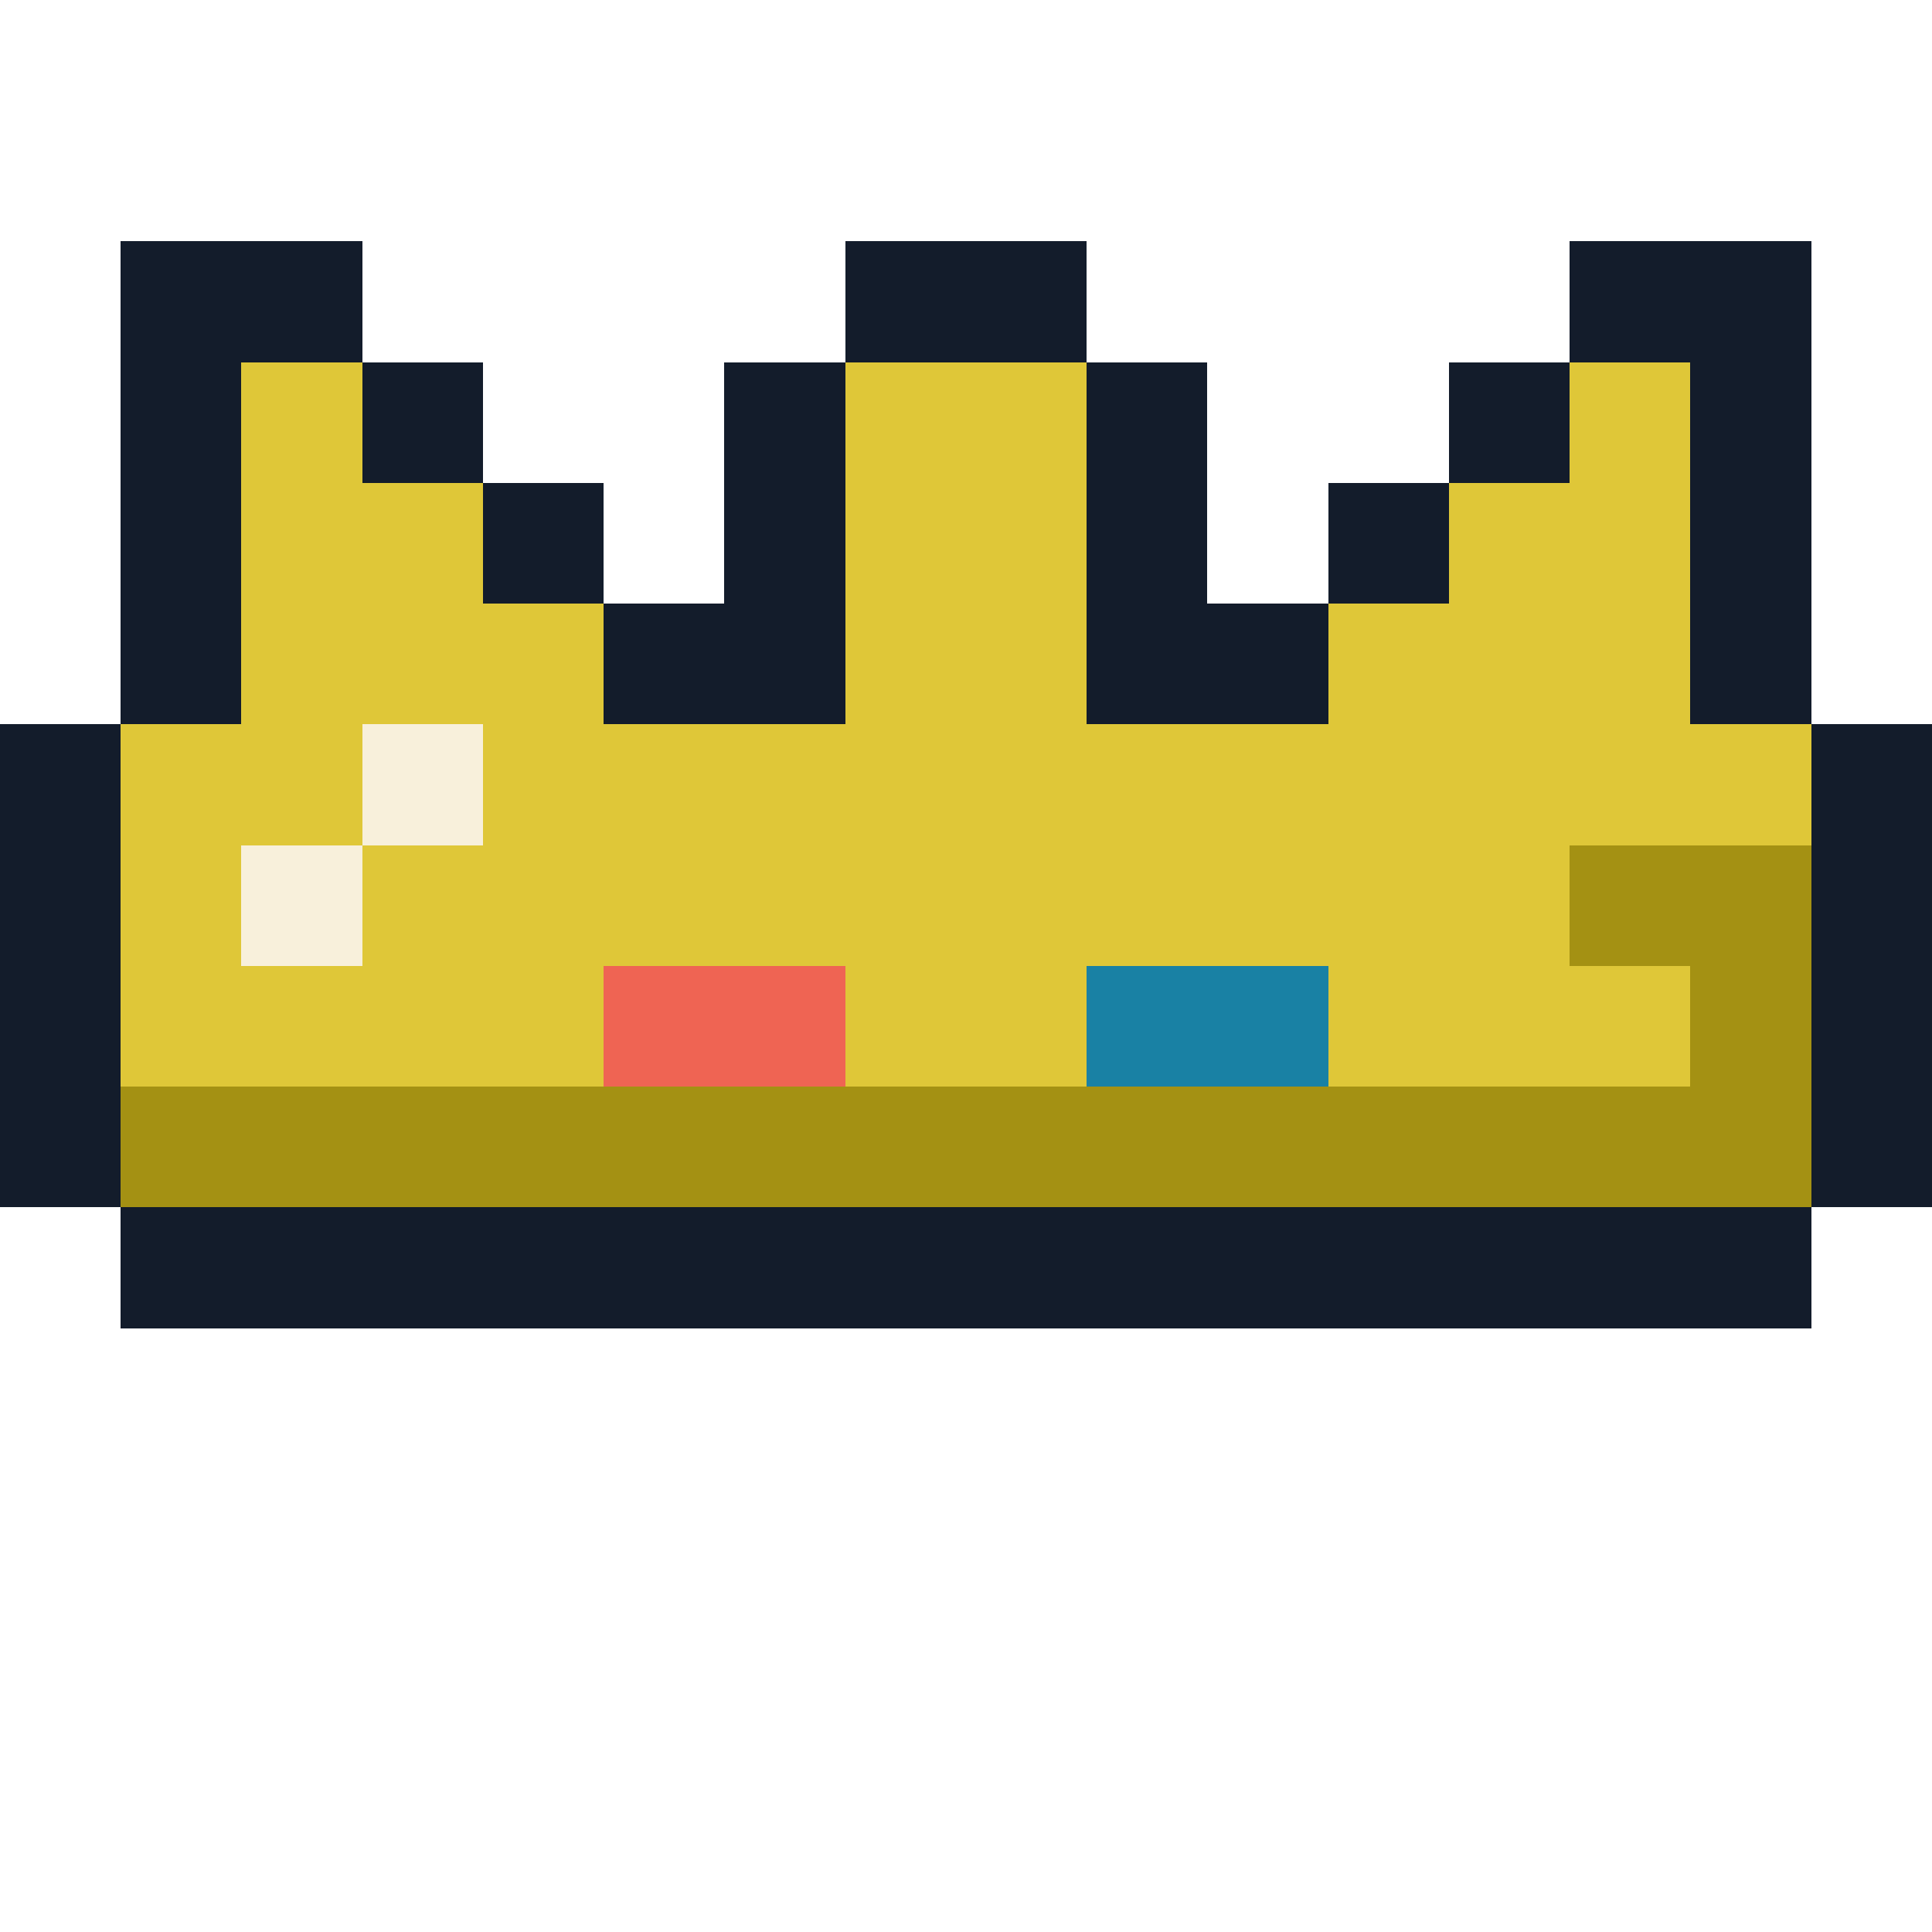
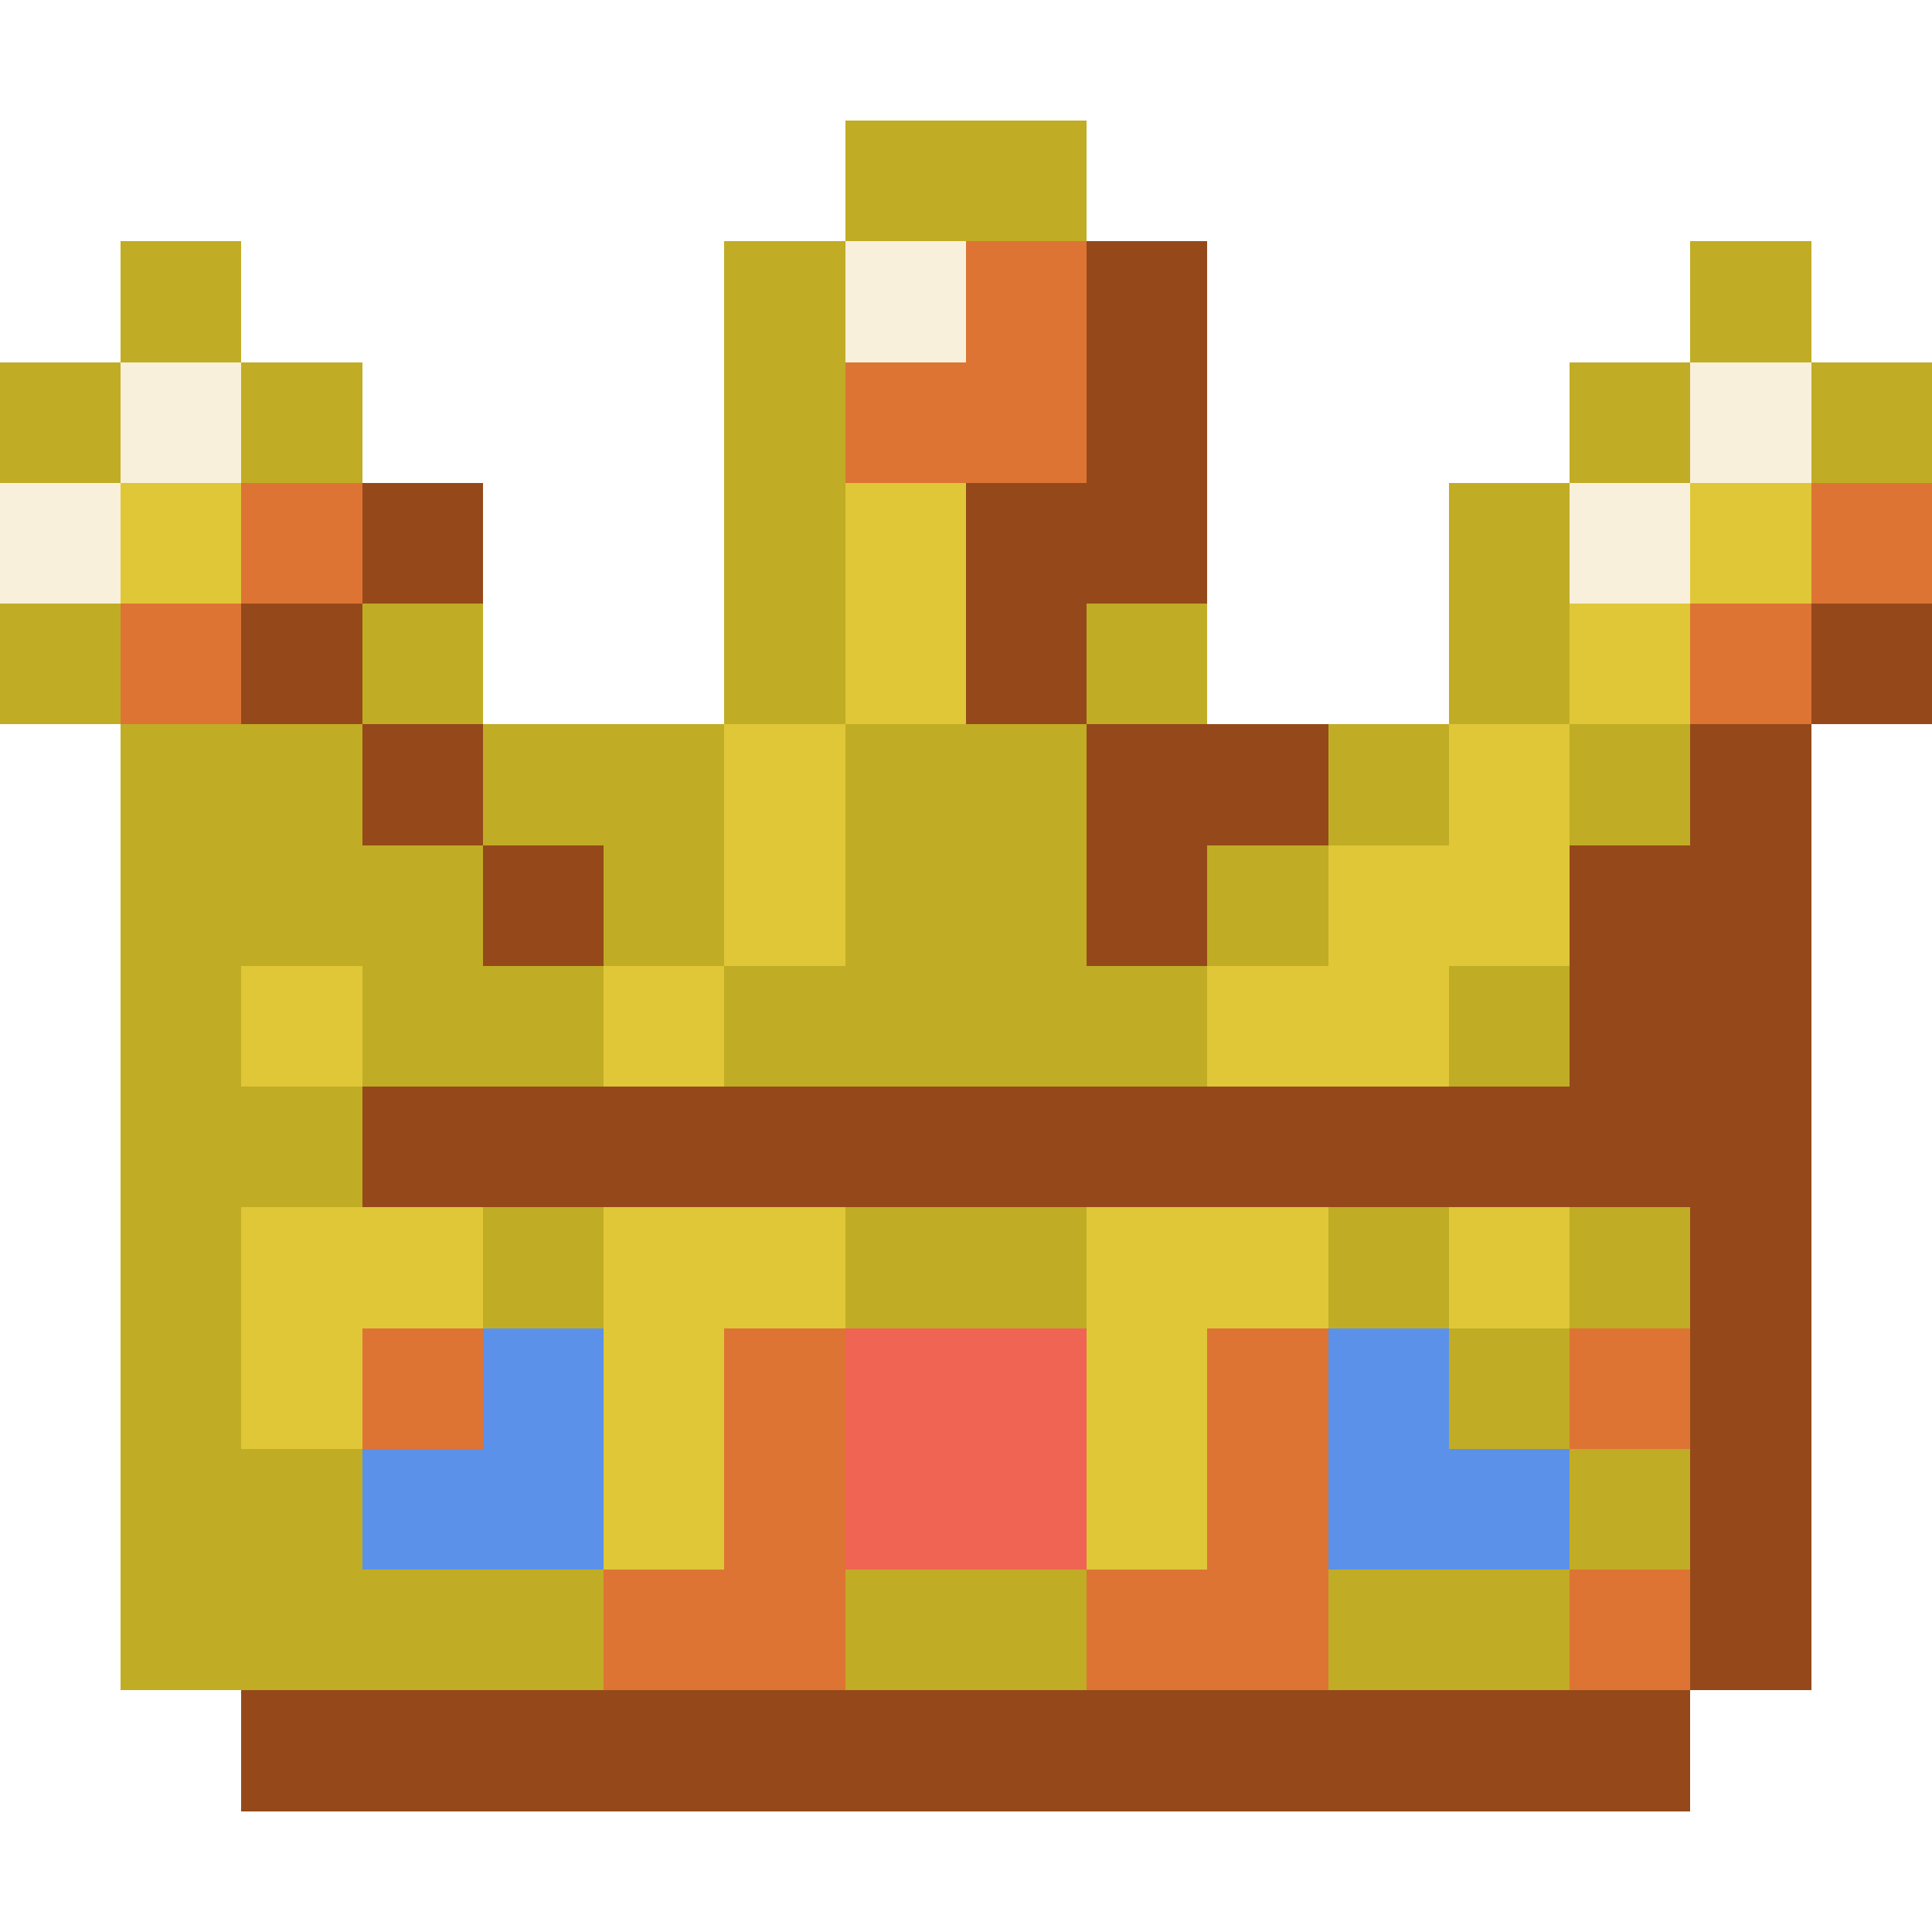
<svg xmlns="http://www.w3.org/2000/svg" viewBox="0 0 16 16" width="16" height="16" shape-rendering="crispEdges">
-   <path fill="#131c2b" d="M1 2h2v1h-2zM7 2h2v1h-2zM13 2h2v1h-2zM1 3h1v1h-1zM3 3h1v1h-1zM6 3h1v1h-1zM9 3h1v1h-1zM12 3h1v1h-1zM14 3h1v1h-1zM1 4h1v1h-1zM4 4h1v1h-1zM6 4h1v1h-1zM9 4h1v1h-1zM11 4h1v1h-1zM14 4h1v1h-1zM1 5h1v1h-1zM5 5h2v1h-2zM9 5h2v1h-2zM14 5h1v1h-1zM0 6h1v1h-1zM15 6h1v1h-1zM0 7h1v1h-1zM15 7h1v1h-1zM0 8h1v1h-1zM15 8h1v1h-1zM0 9h1v1h-1zM15 9h1v1h-1zM1 10h14v1h-14z" />
-   <path fill="#dfc738" d="M2 3h1v1h-1zM7 3h2v1h-2zM13 3h1v1h-1zM2 4h2v1h-2zM7 4h2v1h-2zM12 4h2v1h-2zM2 5h3v1h-3zM7 5h2v1h-2zM11 5h3v1h-3zM1 6h2v1h-2zM4 6h11v1h-11zM1 7h1v1h-1zM3 7h10v1h-10zM1 8h4v1h-4zM7 8h2v1h-2zM11 8h3v1h-3z" />
-   <path fill="#f8f0db" d="M3 6h1v1h-1zM2 7h1v1h-1z" />
-   <path fill="#a49113" d="M13 7h2v1h-2zM14 8h1v1h-1zM1 9h14v1h-14z" />
-   <path fill="#ef6453" d="M5 8h2v1h-2z" />
-   <path fill="#1981a4" d="M9 8h2v1h-2z" />
+   <path fill="#c1ac25" d="M7 1h2v1h-2zM1 2h1v1h-1zM6 2h1v1h-1zM14 2h1v1h-1zM0 3h1v1h-1zM2 3h1v1h-1zM6 3h1v1h-1zM13 3h1v1h-1zM15 3h1v1h-1zM6 4h1v1h-1zM12 4h1v1h-1zM0 5h1v1h-1zM3 5h1v1h-1zM6 5h1v1h-1zM9 5h1v1h-1zM12 5h1v1h-1zM1 6h2v1h-2zM4 6h2v1h-2zM7 6h2v1h-2zM11 6h1v1h-1zM13 6h1v1h-1zM1 7h3v1h-3zM5 7h1v1h-1zM7 7h2v1h-2zM10 7h1v1h-1zM1 8h1v1h-1zM3 8h2v1h-2zM6 8h4v1h-4zM12 8h1v1h-1zM1 9h2v1h-2zM1 10h1v1h-1zM4 10h1v1h-1zM7 10h2v1h-2zM11 10h1v1h-1zM13 10h1v1h-1zM1 11h1v1h-1zM12 11h1v1h-1zM1 12h2v1h-2zM13 12h1v1h-1zM1 13h4v1h-4zM7 13h2v1h-2zM11 13h2v1h-2z" />
+   <path fill="#f8f0db" d="M7 2h1v1h-1zM1 3h1v1h-1zM14 3h1v1h-1zM0 4h1v1h-1zM13 4h1v1h-1z" />
+   <path fill="#dd7434" d="M8 2h1v1h-1zM7 3h2v1h-2zM2 4h1v1h-1zM15 4h1v1h-1zM1 5h1v1h-1zM14 5h1v1h-1zM3 11h1v1h-1zM6 11h1v1h-1zM10 11h1v1h-1zM13 11h1v1h-1zM6 12h1v1h-1zM10 12h1v1h-1zM5 13h2v1h-2zM9 13h2v1h-2zM13 13h1v1h-1z" />
+   <path fill="#95491a" d="M9 2h1v1h-1zM9 3h1v1h-1zM3 4h1v1h-1zM8 4h2v1h-2zM2 5h1v1h-1zM8 5h1v1h-1zM15 5h1v1h-1zM3 6h1v1h-1zM9 6h2v1h-2zM14 6h1v1h-1zM4 7h1v1h-1zM9 7h1v1h-1zM13 7h2v1h-2zM13 8h2v1h-2zM3 9h12v1h-12zM14 10h1v1h-1zM14 11h1v1h-1zM14 12h1v1h-1zM14 13h1v1h-1zM2 14h12v1h-12z" />
+   <path fill="#dfc738" d="M1 4h1v1h-1zM7 4h1v1h-1zM14 4h1v1h-1zM7 5h1v1h-1zM13 5h1v1h-1zM6 6h1v1h-1zM12 6h1v1h-1zM6 7h1v1h-1zM11 7h2v1h-2zM2 8h1v1h-1zM5 8h1v1h-1zM10 8h2v1h-2zM2 10h2v1h-2zM5 10h2v1h-2zM9 10h2v1h-2zM12 10h1v1h-1zM2 11h1v1h-1zM5 11h1v1h-1zM9 11h1v1h-1zM5 12h1v1h-1zM9 12h1v1h-1z" />
+   <path fill="#5b91e9" d="M4 11h1v1h-1zM11 11h1v1h-1zM3 12h2v1h-2zM11 12h2v1h-2z" />
+   <path fill="#ef6453" d="M7 11h2v1h-2zM7 12h2v1h-2z" />
</svg>
